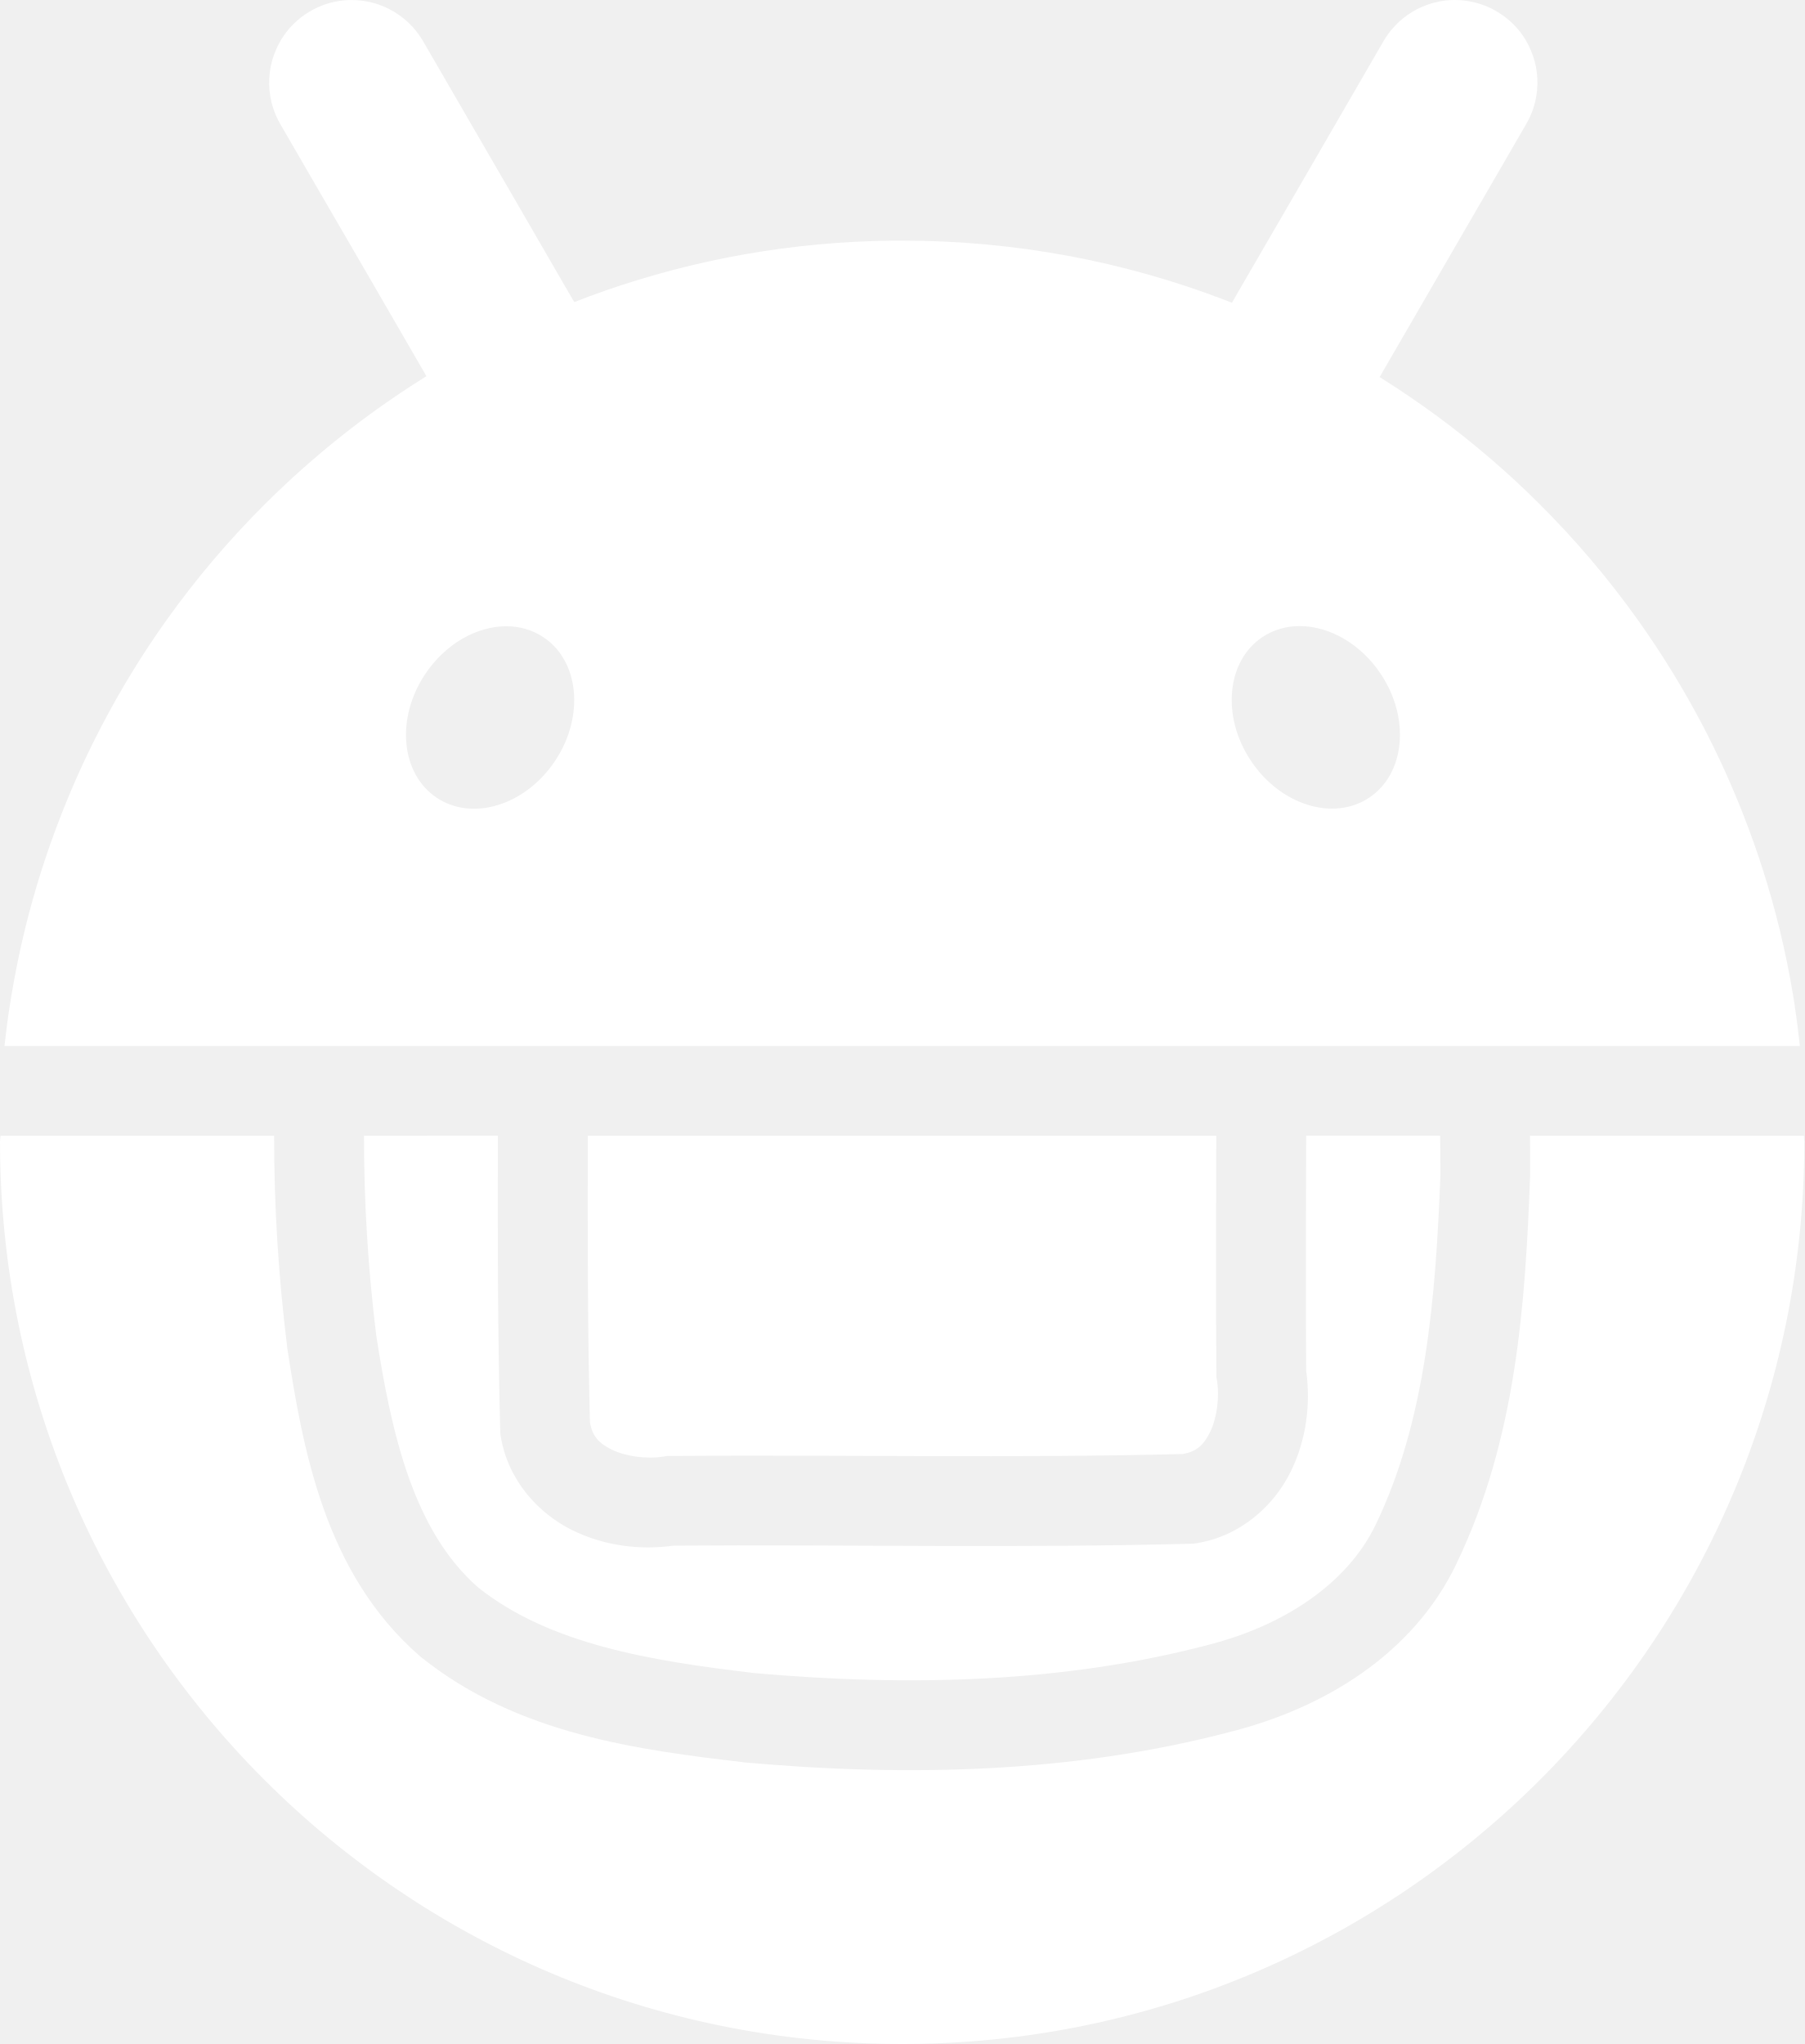
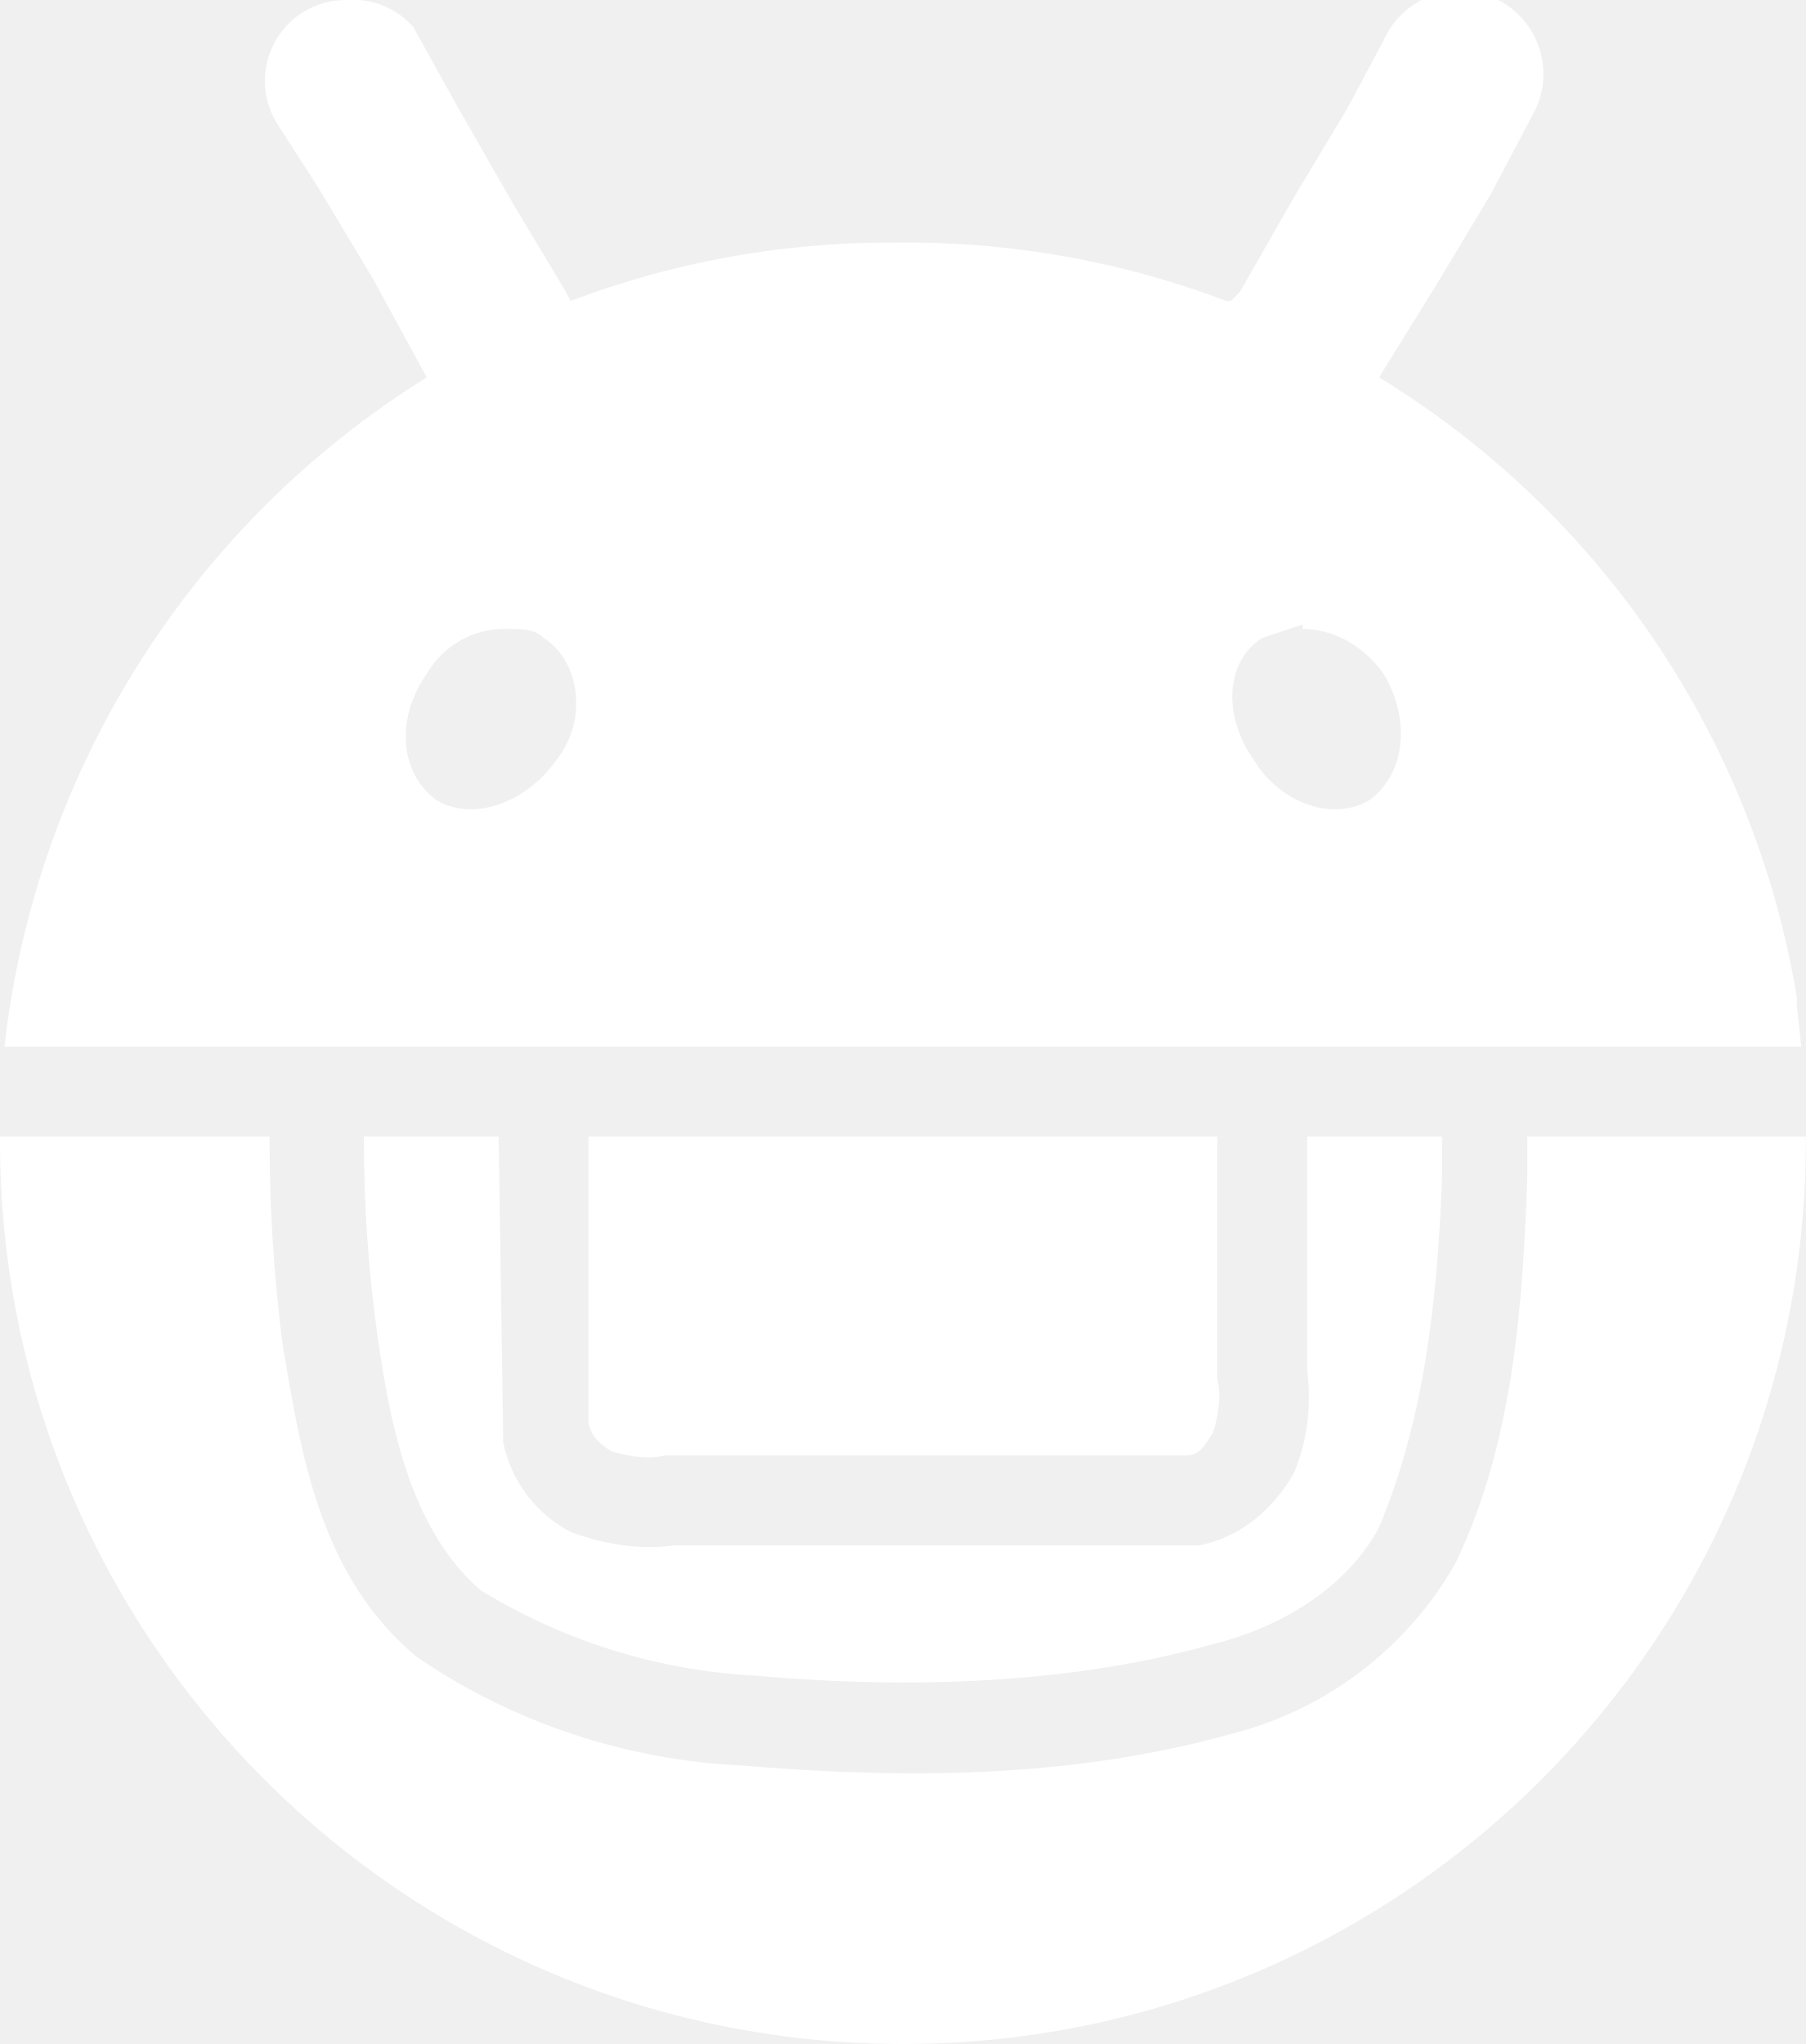
- <svg xmlns="http://www.w3.org/2000/svg" width="40.199" height="45.532" viewBox="0 0 40.199 45.532" id="SVGRoot" version="1.1" enable-background="new" xml:space="preserve">
-   <defs id="defs4787" />
-   <g id="patternLayer" style="display:inline" transform="translate(-33.90039,-28.56713)">
-     <g id="phantomTop" transform="matrix(1.242,0,0,1.242,-8.1,-8.1)" style="opacity:1">
-       <path id="path139" style="fill:#ffffff;fill-opacity:1;fill-rule:nonzero;stroke:none;stroke-width:1.61;stroke-dasharray:none;stroke-opacity:1" d="M 33.825,49.893 A 16.184,16.184 0 0 0 33.817,50 16.184,16.184 0 0 0 50,66.183 16.184,16.184 0 0 0 66.183,50 16.184,16.184 0 0 0 66.175,49.893 h -4.913 c 0.002,0.241 0.005,0.482 0.003,0.72 v 0.013 l -0.002,0.013 c -0.085,2.255 -0.244,4.69 -1.315,6.918 v 0.003 c -0.794,1.662 -2.418,2.599 -4.01,3.011 -2.877,0.764 -5.865,0.82 -8.748,0.563 h -0.011 l -0.013,-0.003 c -1.879,-0.222 -4.054,-0.493 -5.79,-1.882 l -0.013,-0.009 -0.011,-0.011 C 39.643,57.748 39.253,55.526 38.97,53.705 l -0.002,-0.011 v -0.013 c -0.155,-1.249 -0.236,-2.518 -0.234,-3.788 z m 6.521,0 c -0.001,1.195 0.073,2.393 0.22,3.582 0.274,1.764 0.665,3.505 1.832,4.523 1.286,1.021 3.105,1.314 4.949,1.532 2.761,0.245 5.559,0.181 8.184,-0.516 l 0.003,-0.002 h 0.002 c 1.272,-0.33 2.441,-1.06 2.961,-2.15 v -0.002 l 0.002,-0.002 c 0.893,-1.857 1.071,-4.049 1.156,-6.257 5e-6,-7e-4 -5e-6,-0.003 0,-0.003 0.002,-0.236 -0.003,-0.471 -0.005,-0.706 h -2.403 c -0.004,1.408 -0.01,2.814 0,4.211 0.082,0.602 0.006,1.238 -0.278,1.816 -0.297,0.603 -0.888,1.149 -1.676,1.28 l -0.055,0.008 -0.057,0.003 c -3.111,0.083 -6.212,0.012 -9.284,0.035 -0.602,0.082 -1.237,0.006 -1.815,-0.278 -0.603,-0.297 -1.15,-0.888 -1.282,-1.676 l -0.008,-0.055 -0.002,-0.057 c -0.047,-1.769 -0.047,-3.529 -0.042,-5.287 z m 4.015,0 c -0.004,1.721 -0.005,3.439 0.038,5.144 0.045,0.242 0.153,0.367 0.393,0.486 0.246,0.121 0.621,0.173 0.928,0.124 l 0.06,-0.011 h 0.061 c 3.086,-0.024 6.155,0.043 9.196,-0.035 0.242,-0.045 0.367,-0.153 0.486,-0.393 0.121,-0.246 0.173,-0.621 0.124,-0.928 l -0.011,-0.06 v -0.061 c -0.011,-1.427 -0.005,-2.848 -0.002,-4.266 z" />
-       <g style="display:inline;opacity:1;fill:none;stroke:none;stroke-opacity:1" id="g139" transform="matrix(0.04784794,0,0,0.04784794,-54.5813,29.52298)">
-         <path id="path1-0" style="display:inline;fill:#ffffff;fill-opacity:1;stroke:none;stroke-width:33.655;stroke-dasharray:none;stroke-opacity:1" d="m 1976.674,0.112 c -4.62,0.394 -9.139,1.828 -13.179,4.24 -4.56,2.707 -8.154,6.415 -10.714,10.681 -0.74,1.247 -1.389,2.549 -1.939,3.878 -0.56,1.329 -1.053,2.68 -1.413,4.075 -1.49,5.628 -1.423,11.692 0.427,17.452 0.68,2.068 1.565,4.094 2.695,6.047 4.78,8.221 9.547,16.461 14.297,24.682 6.65,11.454 13.31,22.892 19.95,34.345 6.79,11.733 13.587,23.466 20.377,35.199 0.05,0.098 0.114,0.198 0.164,0.296 -13.7,8.517 -26.712,17.944 -39.012,28.265 -7.37,6.187 -14.497,12.68 -21.297,19.457 -13.55,13.472 -25.966,28.074 -37.106,43.679 -9.08,12.734 -17.291,26.131 -24.551,40.096 -5.66,10.863 -10.737,22.069 -15.217,33.589 -5.3,13.603 -9.748,27.644 -13.278,42.035 -2.01,8.238 -3.717,16.577 -5.127,25.044 -0.23,1.362 -0.447,2.713 -0.657,4.075 -0.76,4.907 -1.399,9.851 -1.939,14.823 h 673.093 c -0.54,-4.972 -1.156,-9.916 -1.906,-14.823 l 0.033,-0.033 c -0.22,-1.378 -0.427,-2.713 -0.657,-4.075 -1.39,-8.451 -3.117,-16.806 -5.127,-25.044 -3.53,-14.391 -7.978,-28.432 -13.278,-42.035 -4.48,-11.52 -9.557,-22.726 -15.217,-33.589 -7.28,-13.948 -15.514,-27.362 -24.584,-40.096 -11.12,-15.605 -23.546,-30.207 -37.106,-43.679 -5.69,-5.662 -11.569,-11.132 -17.649,-16.367 -13.17,-11.371 -27.248,-21.738 -42.068,-30.993 0.13,-0.214 0.264,-0.443 0.394,-0.657 6.79,-11.732 13.587,-23.434 20.377,-35.166 6.64,-11.454 13.277,-22.925 19.917,-34.378 4.78,-8.221 9.547,-16.461 14.297,-24.682 1.13,-1.953 2.025,-3.947 2.695,-6.014 1.86,-5.76 1.95,-11.823 0.46,-17.452 -0.38,-1.394 -0.853,-2.746 -1.413,-4.075 -0.56,-1.33 -1.199,-2.631 -1.939,-3.878 -2.54,-4.266 -6.187,-7.973 -10.747,-10.681 -4.03,-2.395 -8.526,-3.83 -13.146,-4.24 -1.94,-0.164 -3.877,-0.164 -5.817,0.033 -1.6,0.164 -3.218,0.477 -4.798,0.887 -5.62,1.493 -10.828,4.575 -14.888,9.038 -1.46,1.608 -2.781,3.372 -3.911,5.324 -4.77,8.221 -9.537,16.461 -14.297,24.682 l -19.917,34.378 c -6.79,11.733 -13.62,23.433 -20.41,35.166 -0.74,1.279 -1.462,2.581 -2.202,3.878 -1.03,-0.411 -2.059,-0.822 -3.089,-1.216 -37.44,-14.276 -78.059,-22.086 -120.519,-22.086 -1.16,0 -2.314,-0.016 -3.484,0 -37.75,0.377 -74.026,6.952 -107.866,18.734 -3.91,1.362 -7.762,2.795 -11.602,4.305 -0.69,-1.198 -1.423,-2.384 -2.103,-3.582 -6.79,-11.733 -13.587,-23.466 -20.377,-35.199 -6.64,-11.453 -13.277,-22.891 -19.917,-34.345 -4.78,-8.221 -9.547,-16.461 -14.297,-24.682 -1.14,-1.953 -2.451,-3.716 -3.911,-5.324 -4.06,-4.464 -9.301,-7.578 -14.921,-9.071 -1.58,-0.41 -3.155,-0.691 -4.766,-0.855 -1.93,-0.197 -3.877,-0.23 -5.817,-0.066 z M 2334.814,234.676 c 10.989,0.035 22.738,6.55 30.335,17.978 11.06,16.621 9.099,37.375 -4.371,46.341 -13.46,8.967 -33.319,2.753 -44.369,-13.869 -11.06,-16.621 -9.099,-37.374 4.371,-46.341 4.206,-2.802 9.039,-4.124 14.034,-4.108 z m -297.633,0.066 c 4.995,-0.016 9.824,1.306 14.034,4.108 13.47,8.966 15.431,29.719 4.371,46.341 -11.05,16.621 -30.899,22.804 -44.369,13.837 -13.46,-8.966 -15.421,-29.686 -4.371,-46.308 7.604,-11.427 19.346,-17.942 30.335,-17.978 z" />
-       </g>
-     </g>
-   </g>
+ <svg xmlns="http://www.w3.org/2000/svg" viewBox="0 0 40.2 45.5" xml:space="preserve">
+   <path d="M0 25.3a20.1 20.1 0 0 0 0 .1 20.1 20.1 0 0 0 20.1 20.1 20.1 20.1 0 0 0 20.1-20 20.1 20.1 0 0 0 0-.2H34v.9c-.1 2.8-.3 5.9-1.6 8.6a8 8 0 0 1-5 3.8c-3.6 1-7.3 1-10.9.7a14 14 0 0 1-7.2-2.4c-2.2-1.8-2.6-4.6-3-6.9a36 36 0 0 1-.3-4.7zm8.1 0c0 1.5.1 3 .3 4.4.3 2.2.8 4.4 2.3 5.7a13 13 0 0 0 6.1 1.9c3.4.3 7 .2 10.2-.7 1.6-.4 3-1.3 3.7-2.6 1-2.4 1.3-5 1.4-7.8v-.9h-3v5.2c.1.8 0 1.6-.3 2.3-.4.7-1.1 1.4-2.1 1.6H15c-.7.1-1.5 0-2.3-.3a2.9 2.9 0 0 1-1.5-2v-.2l-.1-6.6zm5 0v6.4c.1.3.2.4.5.6.3.1.8.2 1.2.1h11.6c.3 0 .4-.2.6-.5.1-.3.2-.8.1-1.2v-5.4zM7.7 0a1.8 1.8 0 0 0-1.5 2.8l.9 1.4 1.2 2 1.2 2.2A20.2 20.2 0 0 0 .1 23.3h40l-.1-.9v-.2a20 20 0 0 0-9.3-13.8L32 6.3l1.2-2a620.8 620.8 0 0 0 1-1.9A1.8 1.8 0 0 0 30.8.9L30 2.4l-1.2 2-1.2 2.1-.2.2h-.1A20 20 0 0 0 20 5.4h-.2a20 20 0 0 0-7.1 1.3l-.1-.2-1.2-2-1.2-2.1a620.8 620.8 0 0 1-1-1.8A1.8 1.8 0 0 0 7.7 0zM29 14c.6 0 1.3.3 1.8 1 .6 1 .5 2.2-.3 2.8-.8.5-2 .1-2.6-.9-.7-1-.6-2.2.2-2.7l.9-.3zm-17.7 0c.3 0 .6 0 .8.2.8.5 1 1.8.3 2.7-.7 1-1.9 1.4-2.7.9-.8-.6-.9-1.8-.2-2.8a2 2 0 0 1 1.8-1z" fill="#fff" />
</svg>
